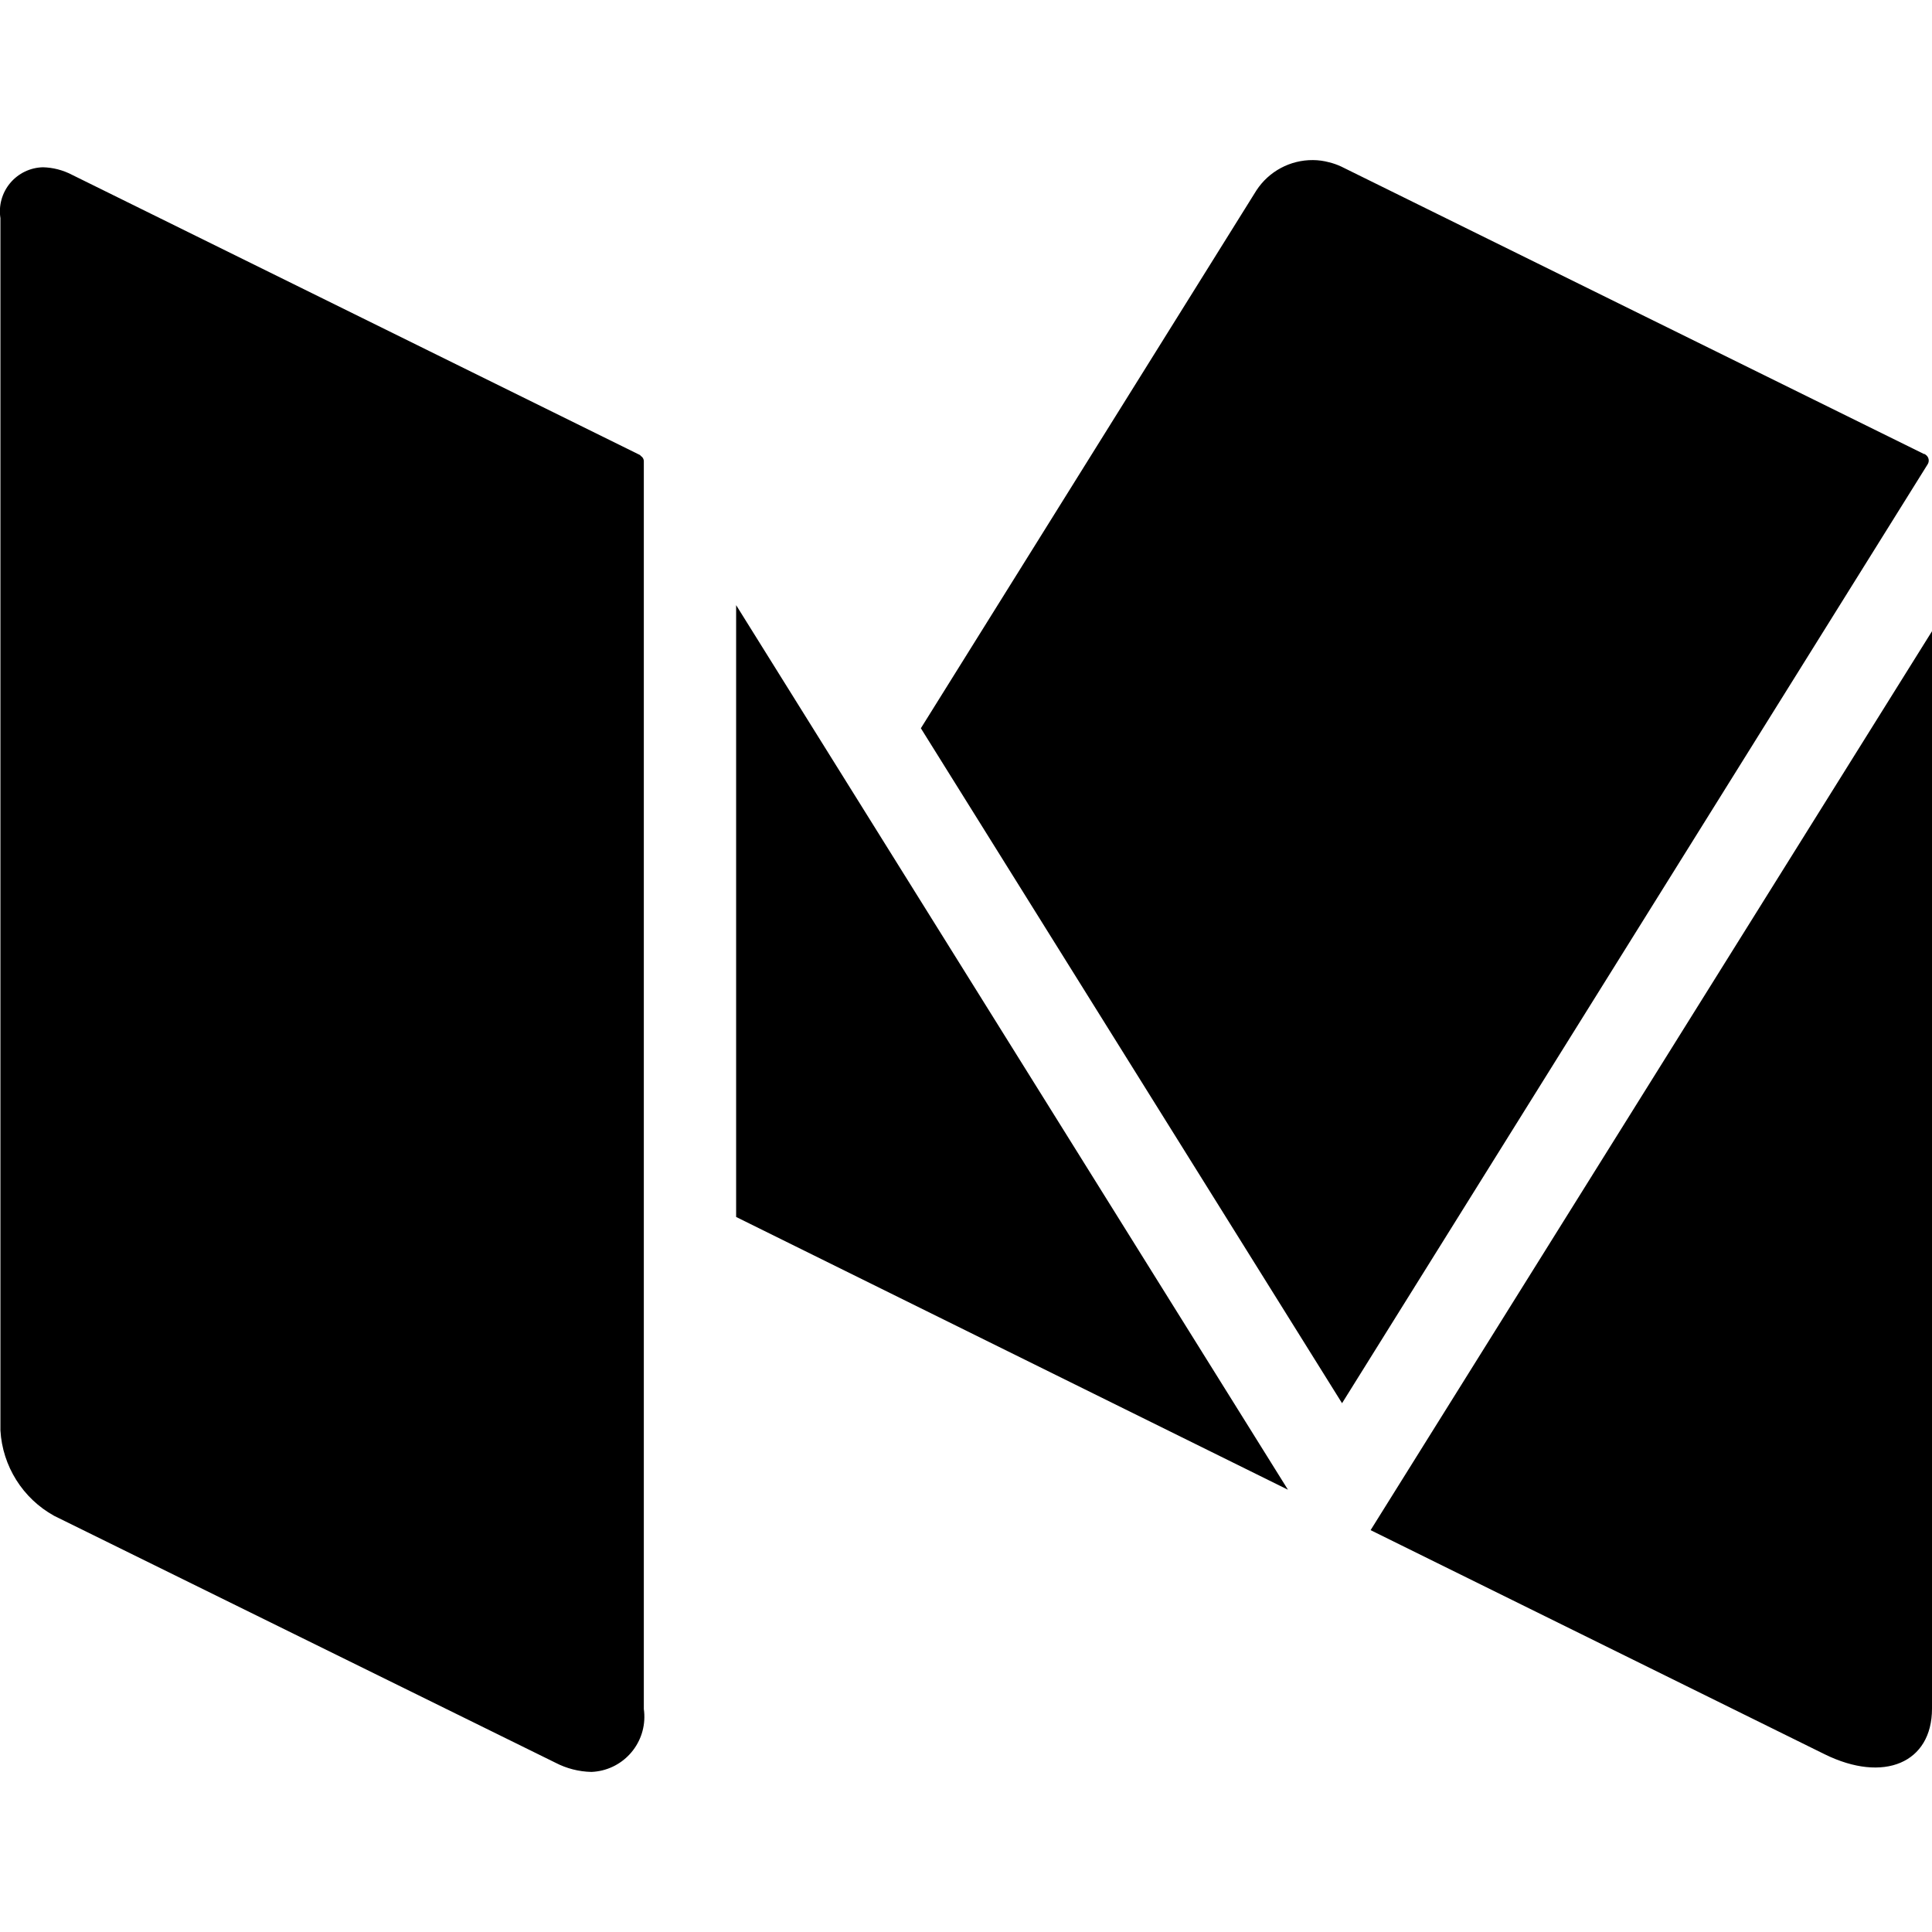
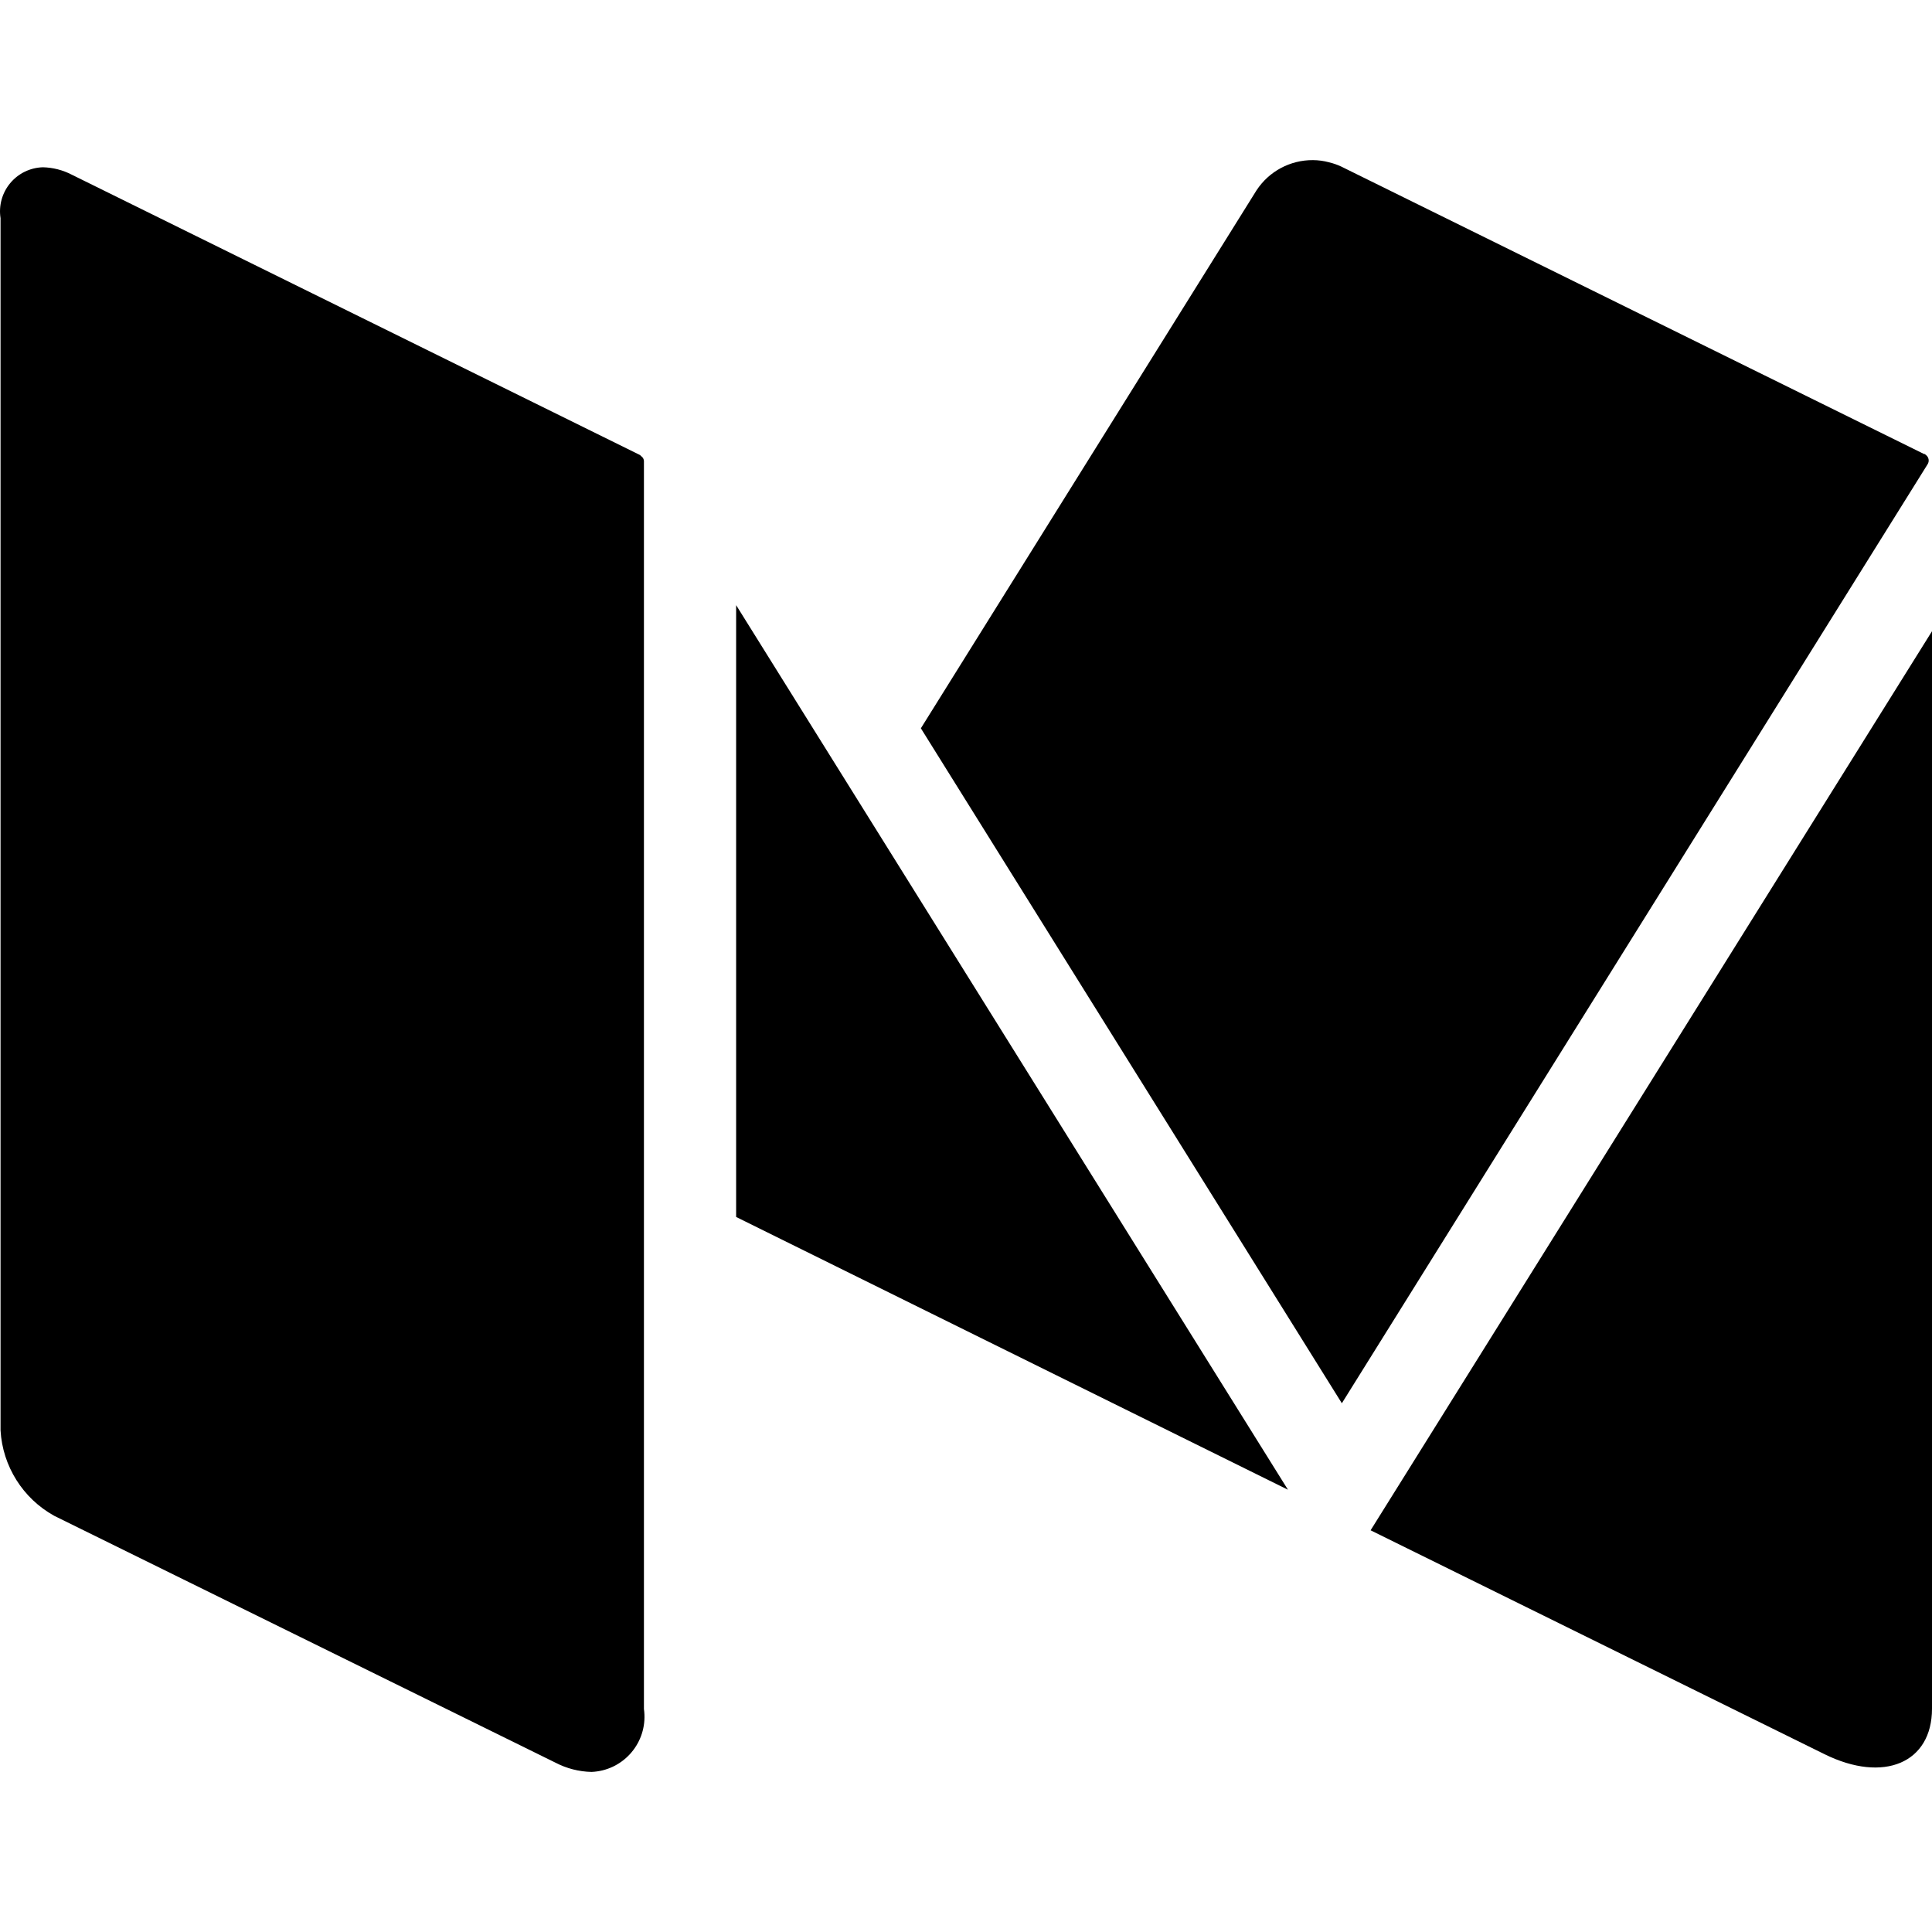
<svg xmlns="http://www.w3.org/2000/svg" viewBox="0 0 50 50">
-   <path d="M49.839 11.771l-.031-.022h-.017L34.71 4.31a1.652 1.652 0 0 0-.317-.111 1.614 1.614 0 0 0-.414-.056 1.731 1.731 0 0 0-1.464.786l-8.683 13.918 10.9 17.468 15.156-24.3a.181.181 0 0 0-.049-.244zm-30.788 3.89v15.834l14.281 7.059zM35.471 39.6l11.751 5.8c1.528.753 2.778.225 2.778-1.181V16.336zm-18.89-27.815L1.858 4.521a1.714 1.714 0 0 0-.747-.192 1.141 1.141 0 0 0-1.1 1.317V37.02A2.706 2.706 0 0 0 1.4 39.229l12.973 6.389a2.114 2.114 0 0 0 .933.239 1.428 1.428 0 0 0 1.369-1.485 1.4 1.4 0 0 0-.013-.143v-32.28a.161.161 0 0 0-.092-.156z" />
+   <path d="M49.839 11.771l-.03-.022h-.017L34.71 4.31a1.652 1.652 0 0 0-.316-.11 1.614 1.614 0 0 0-.414-.056 1.73 1.73 0 0 0-1.464.786l-8.684 13.918 10.895 17.468 15.156-24.296a.18.18 0 0 0-.044-.248zm-30.788 3.89v15.834l14.281 7.059zm16.42 23.943L47.222 45.4c1.528.753 2.778.225 2.778-1.18V16.336zm-18.89-27.819L1.858 4.521a1.714 1.714 0 0 0-.747-.192A1.141 1.141 0 0 0 .014 5.646V37.02a2.706 2.706 0 0 0 1.389 2.209l12.973 6.389a2.114 2.114 0 0 0 .933.239 1.428 1.428 0 0 0 1.369-1.485 1.396 1.396 0 0 0-.013-.143v-32.28a.161.161 0 0 0-.092-.155z" />
</svg>
